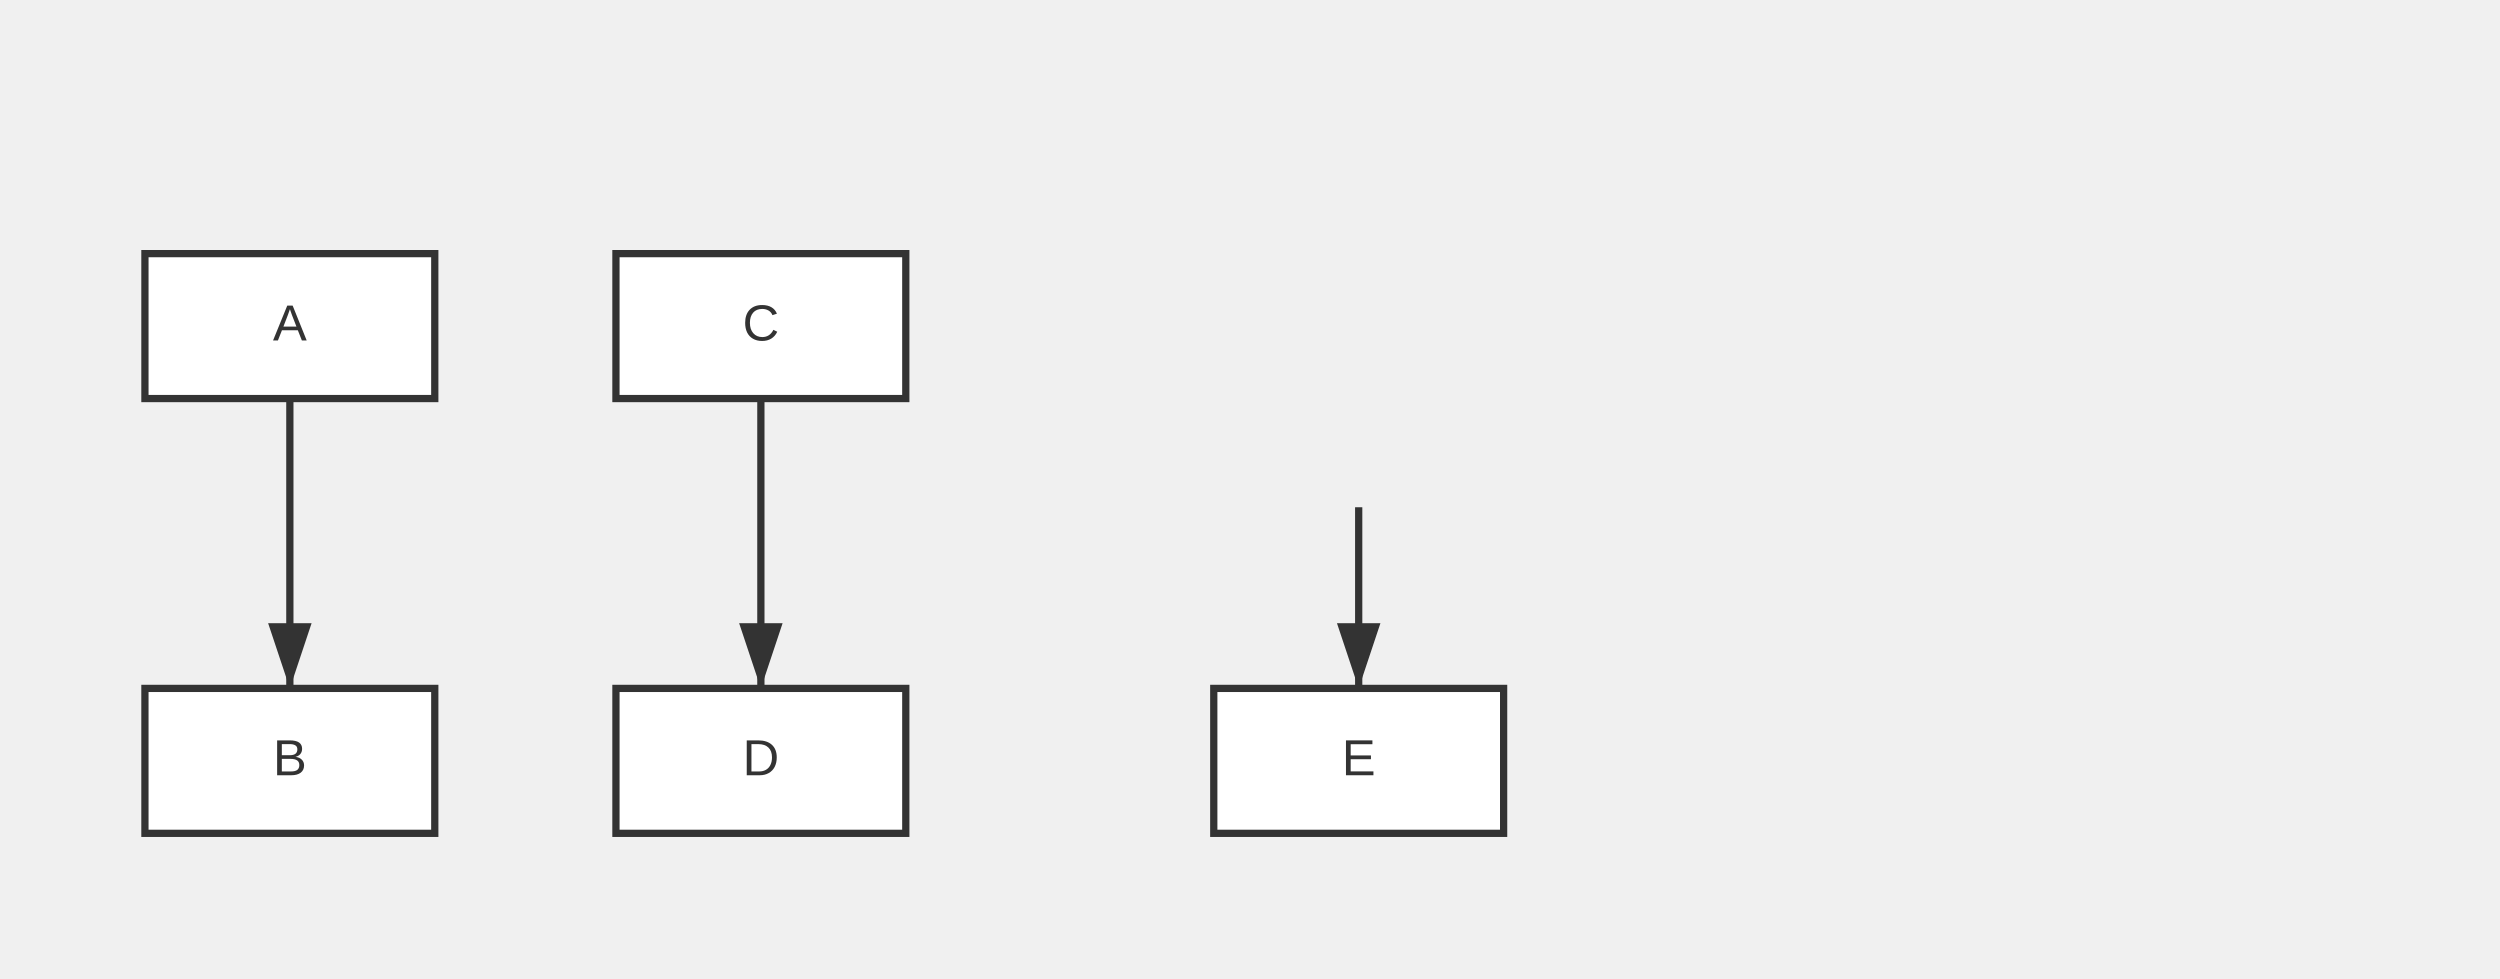
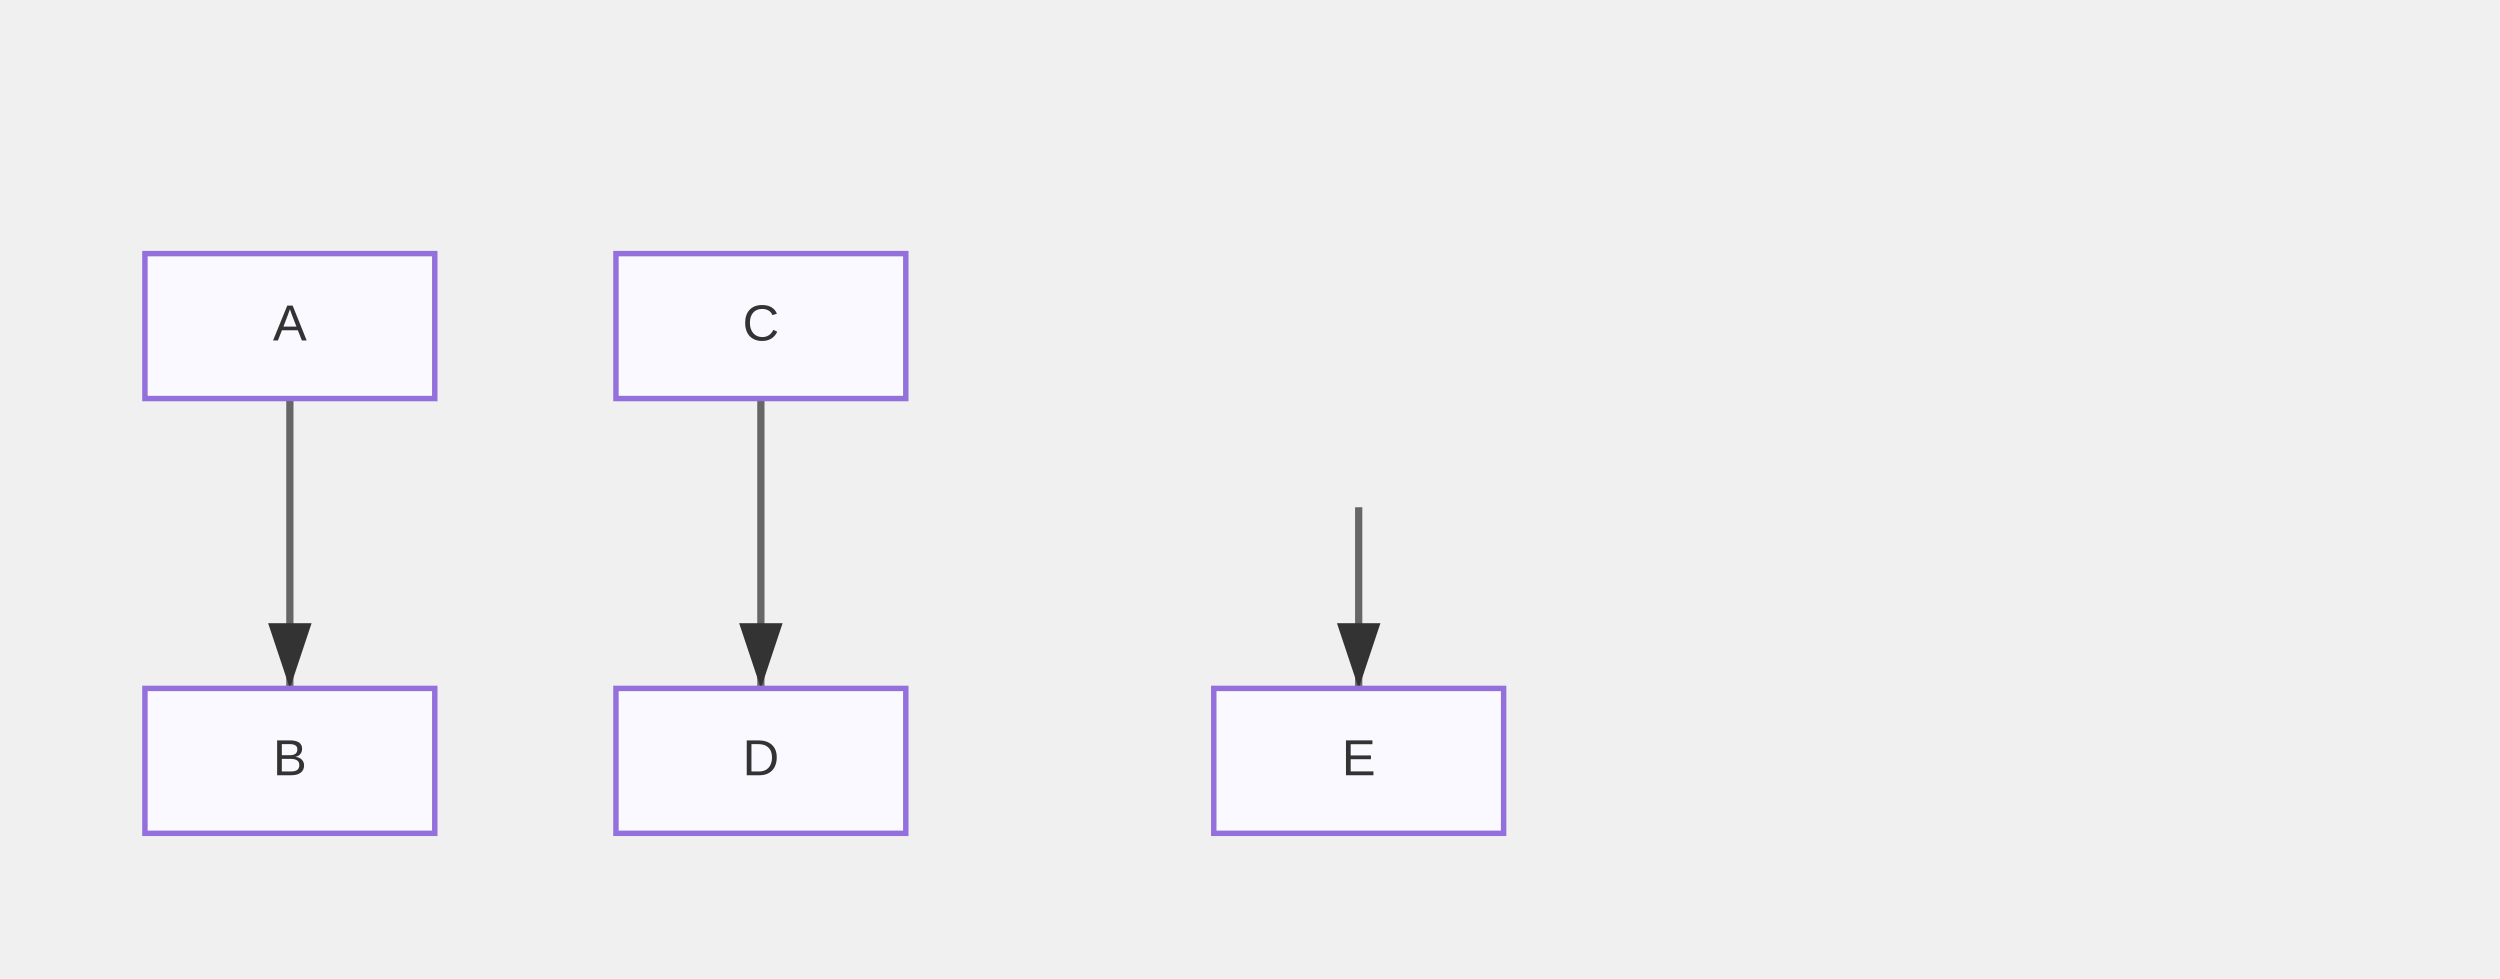
<svg xmlns="http://www.w3.org/2000/svg" width="690" height="270" viewBox="0 0 690 270">
  <defs>
    <marker id="arrow" markerWidth="10" markerHeight="10" refX="9" refY="3" orient="auto" markerUnits="strokeWidth">
      <path d="M0,0 L0,6 L9,3 z" fill="#333" />
    </marker>
    <marker id="circle-marker" markerWidth="6" markerHeight="6" refX="3" refY="3" orient="auto" markerUnits="strokeWidth">
      <circle cx="3" cy="3" r="3" fill="#333" />
    </marker>
  </defs>
-   <path d="M80,110 L80,165 L80,190" stroke="#333" stroke-width="2" fill="none" marker-end="url(#arrow)" />
-   <path d="M210,110 L210,165 L210,190" stroke="#333" stroke-width="2" fill="none" marker-end="url(#arrow)" />
-   <path d="M375,140 L375,165 L375,190" stroke="#333" stroke-width="2" fill="none" marker-end="url(#arrow)" />
+   <path d="M80,110 L80,165 L80,190" stroke="#666" stroke-width="2" fill="none" marker-end="url(#arrow)" />
+   <path d="M210,110 L210,165 L210,190" stroke="#666" stroke-width="2" fill="none" marker-end="url(#arrow)" />
+   <path d="M375,140 L375,165 L375,190" stroke="#666" stroke-width="2" fill="none" marker-end="url(#arrow)" />
  <g id="A">
-     <rect x="40" y="70" width="80" height="40" rx="0" ry="0" stroke="#333" stroke-width="2" fill="#fff" />
+     <rect x="40" y="70" width="80" height="40" rx="0" ry="0" stroke="#9370db" stroke-width="1.5" fill="#f9f9ff" />
    <text x="80" y="90" text-anchor="middle" dominant-baseline="middle" font-family="Arial, sans-serif" font-size="14" fill="#333">A</text>
  </g>
  <g id="B">
-     <rect x="40" y="190" width="80" height="40" rx="0" ry="0" stroke="#333" stroke-width="2" fill="#fff" />
+     <rect x="40" y="190" width="80" height="40" rx="0" ry="0" stroke="#9370db" stroke-width="1.5" fill="#f9f9ff" />
    <text x="80" y="210" text-anchor="middle" dominant-baseline="middle" font-family="Arial, sans-serif" font-size="14" fill="#333">B</text>
  </g>
  <g id="C">
-     <rect x="170" y="70" width="80" height="40" rx="0" ry="0" stroke="#333" stroke-width="2" fill="#fff" />
+     <rect x="170" y="70" width="80" height="40" rx="0" ry="0" stroke="#9370db" stroke-width="1.5" fill="#f9f9ff" />
    <text x="210" y="90" text-anchor="middle" dominant-baseline="middle" font-family="Arial, sans-serif" font-size="14" fill="#333">C</text>
  </g>
  <g id="D">
-     <rect x="170" y="190" width="80" height="40" rx="0" ry="0" stroke="#333" stroke-width="2" fill="#fff" />
+     <rect x="170" y="190" width="80" height="40" rx="0" ry="0" stroke="#9370db" stroke-width="1.5" fill="#f9f9ff" />
    <text x="210" y="210" text-anchor="middle" dominant-baseline="middle" font-family="Arial, sans-serif" font-size="14" fill="#333">D</text>
  </g>
  <g id="E">
-     <rect x="335" y="190" width="80" height="40" rx="0" ry="0" stroke="#333" stroke-width="2" fill="#fff" />
+     <rect x="335" y="190" width="80" height="40" rx="0" ry="0" stroke="#9370db" stroke-width="1.5" fill="#f9f9ff" />
    <text x="375" y="210" text-anchor="middle" dominant-baseline="middle" font-family="Arial, sans-serif" font-size="14" fill="#333">E</text>
  </g>
</svg>
